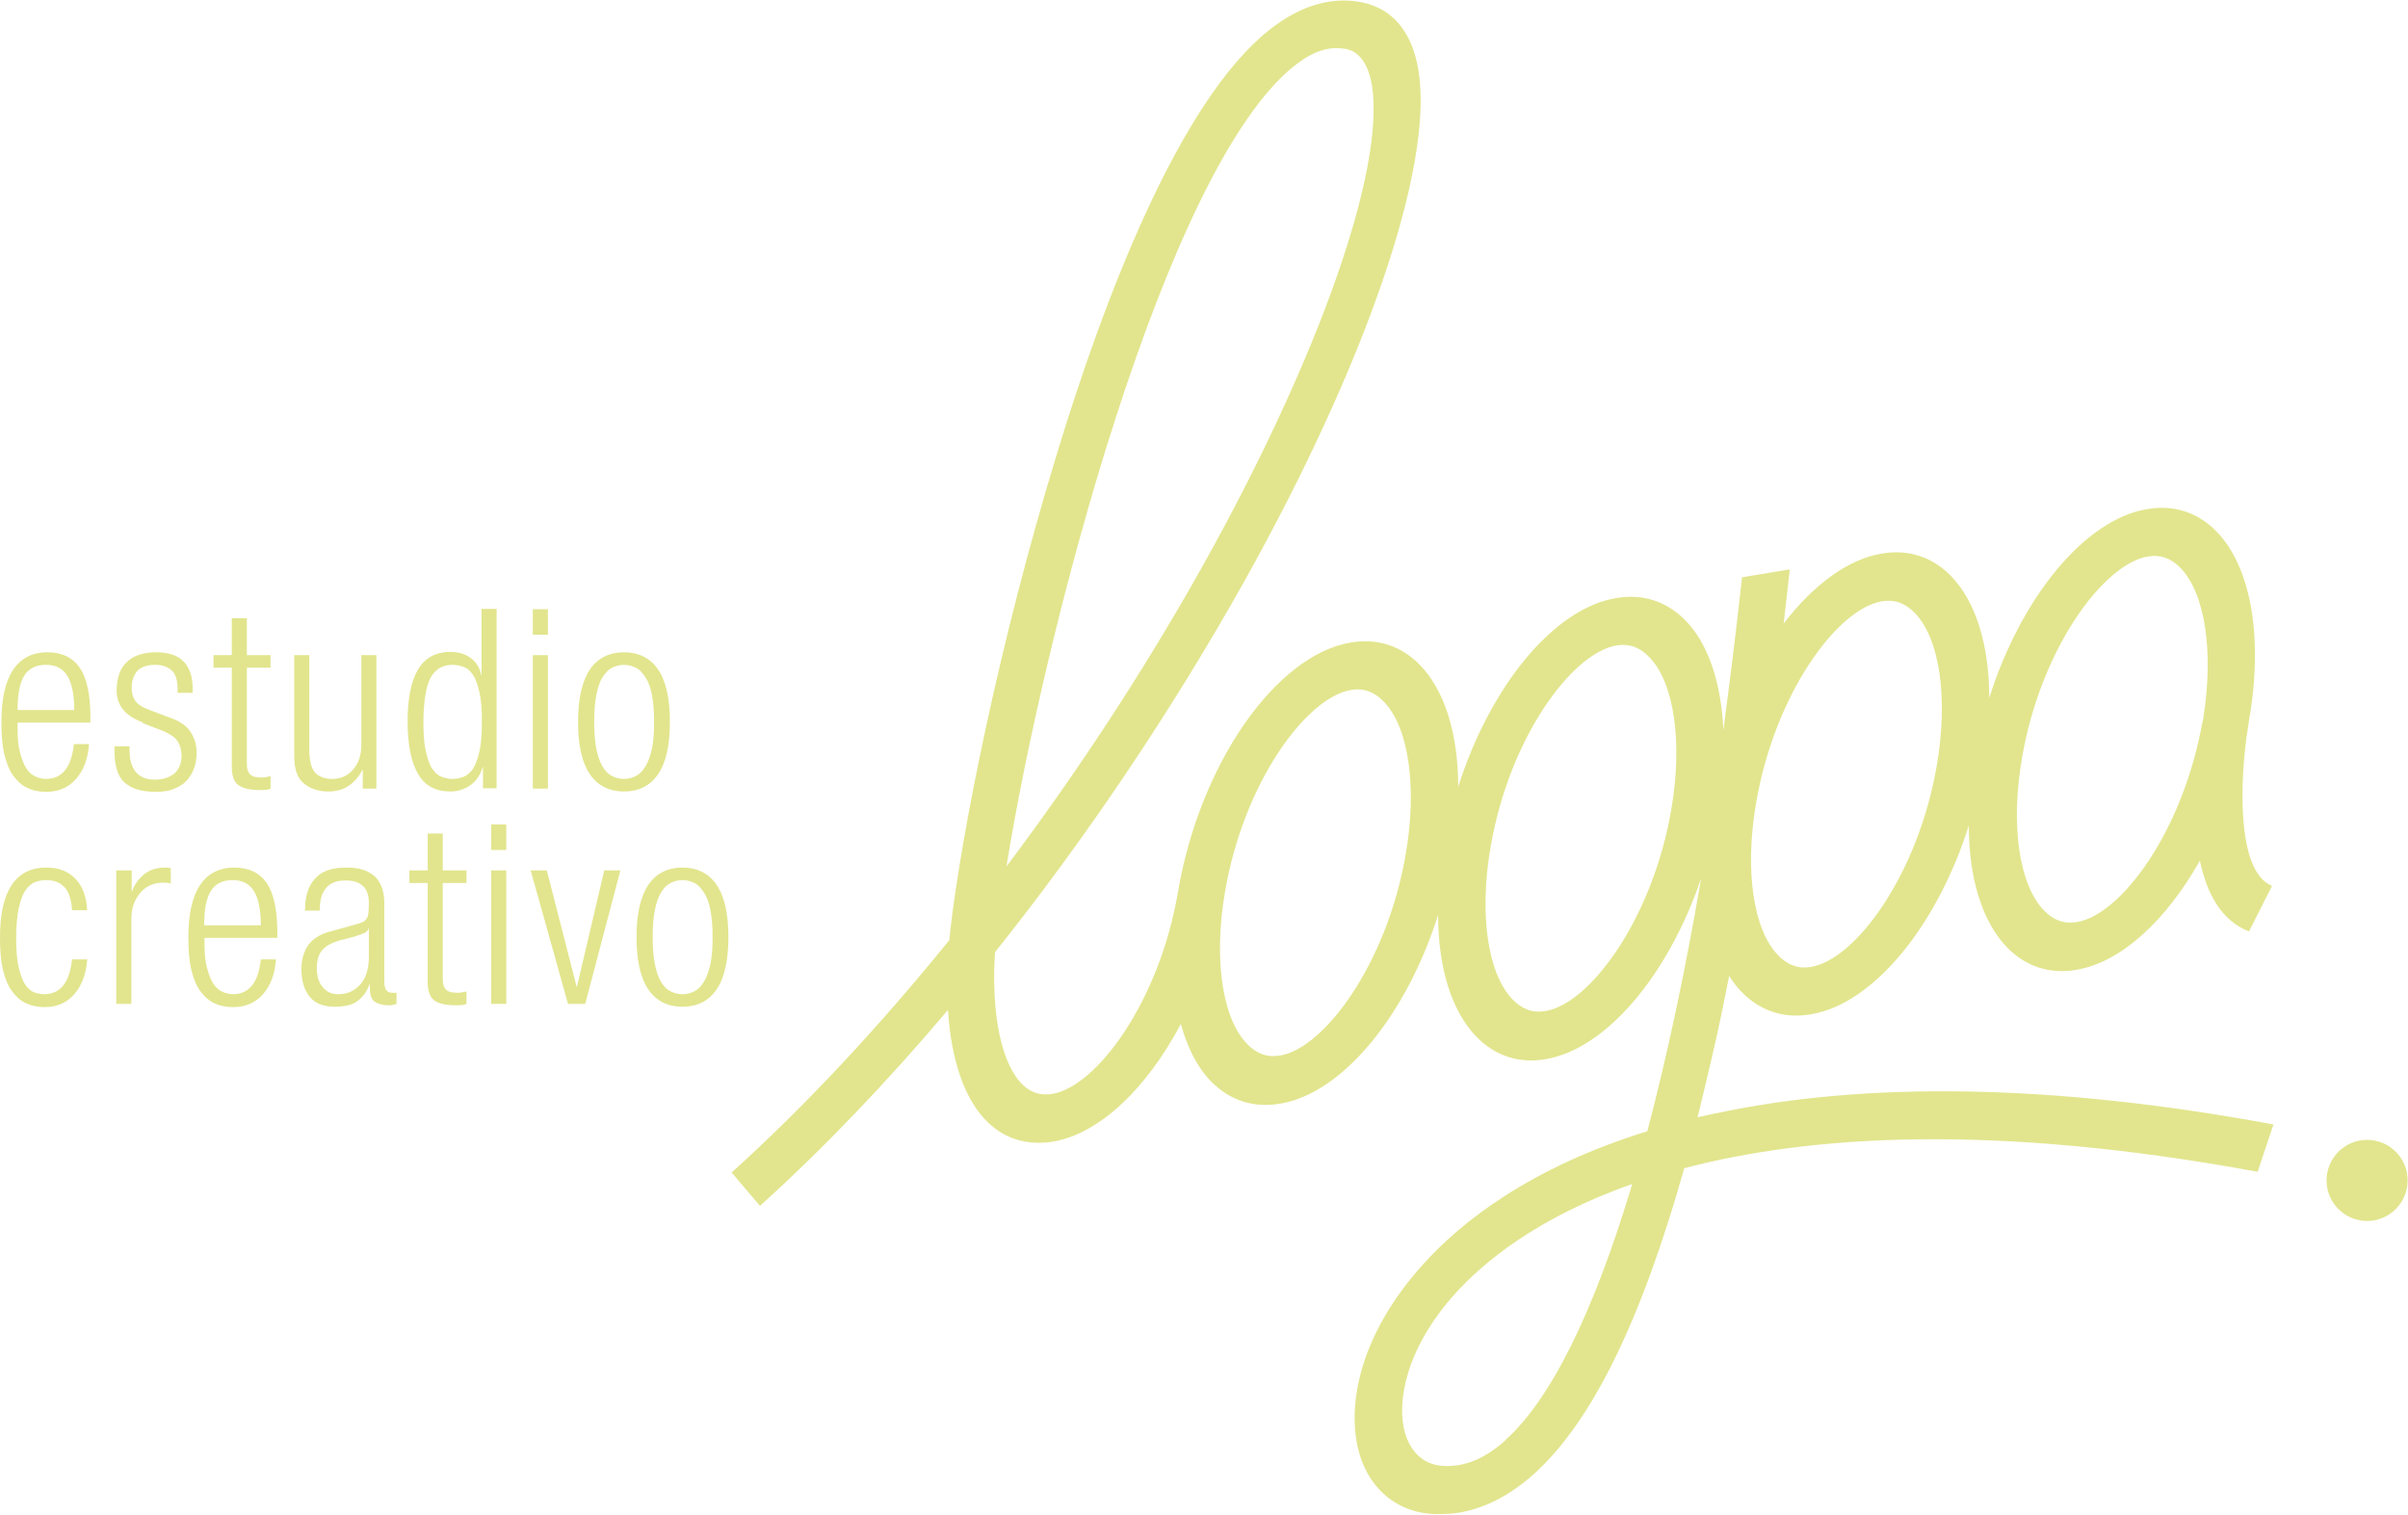
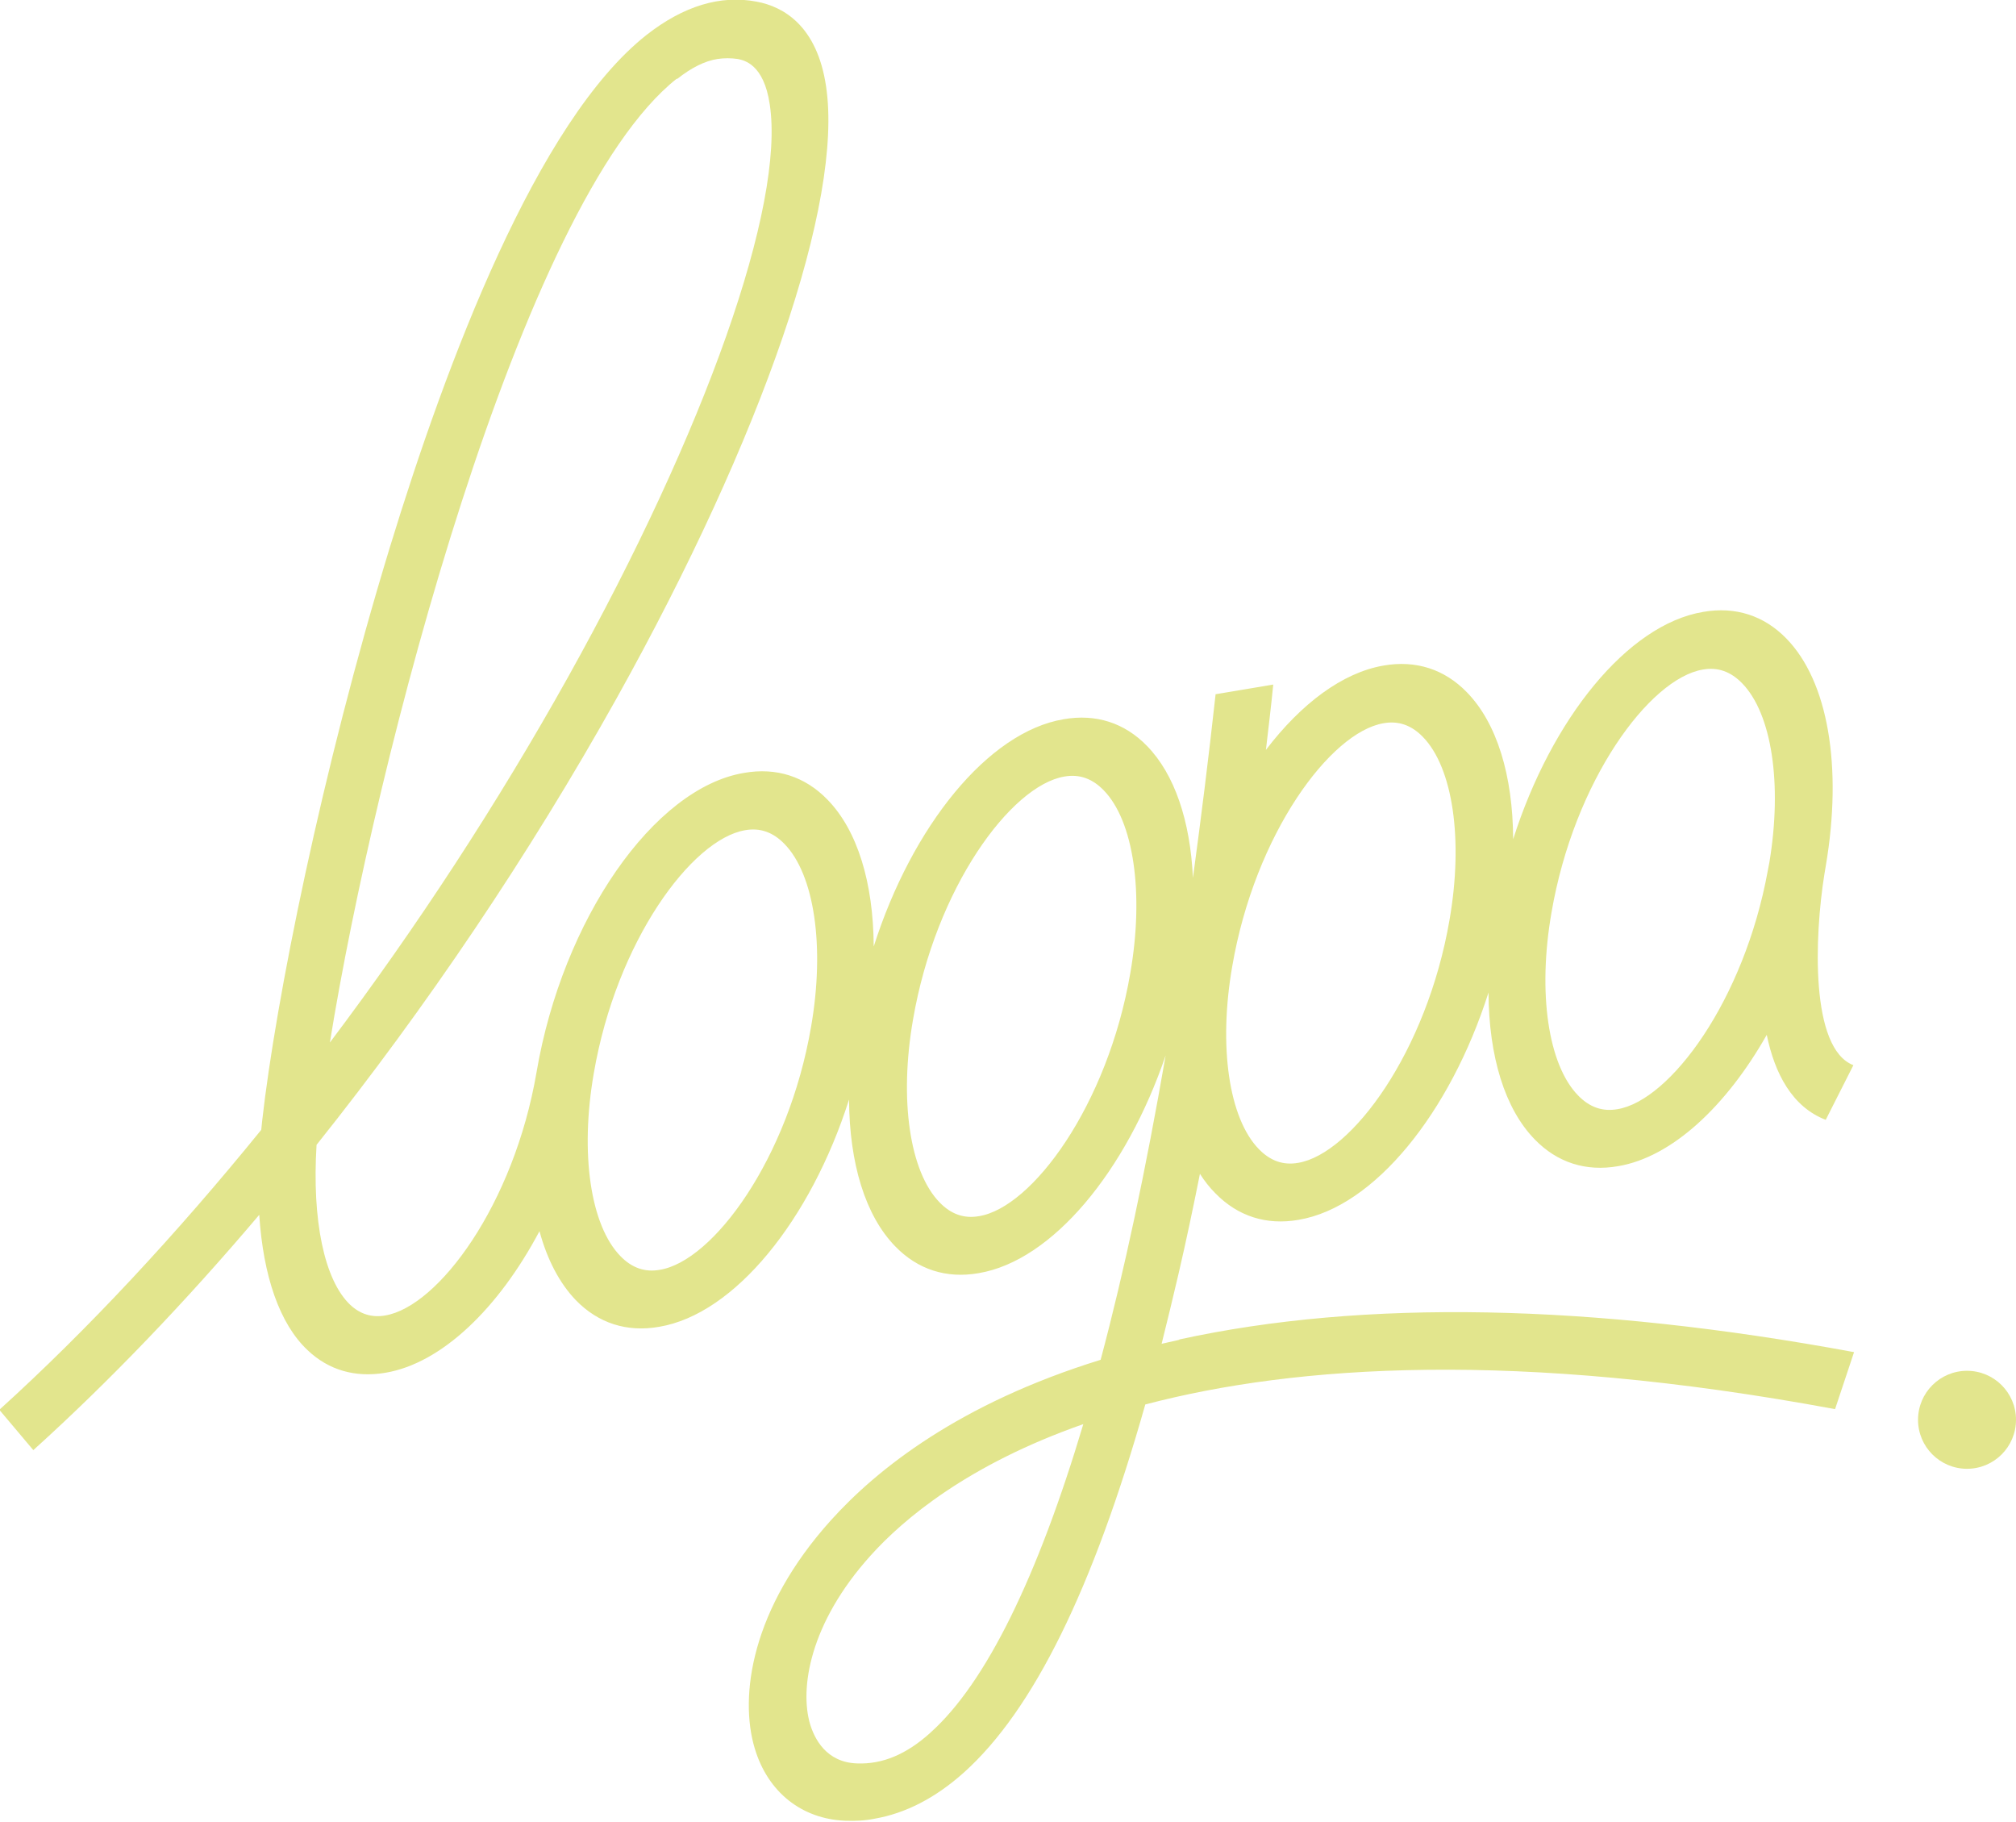
- <svg xmlns="http://www.w3.org/2000/svg" id="Capa_2" data-name="Capa 2" viewBox="0 0 67.11 42.2">
+ <svg xmlns="http://www.w3.org/2000/svg" id="Capa_2" data-name="Capa 2" viewBox="0 0 60.5 54.65">
  <defs>
    <style>
      .cls-1 {
        fill: #e2e58d;
      }
    </style>
  </defs>
  <g id="Capa_1-2" data-name="Capa 1">
    <g>
-       <g>
-         <circle class="cls-1" cx="65.97" cy="32.9" r="1.13" />
-         <path class="cls-1" d="M47.72,31.05c-.14.03-.27.06-.41.09.13-.52.26-1.07.39-1.63.18-.76.34-1.54.49-2.31.11.17.22.32.35.45.52.53,1.19.75,1.93.62,1.75-.29,3.52-2.48,4.4-5.26,0,1.48.38,2.69,1.07,3.4.52.53,1.19.75,1.93.62,1.25-.21,2.5-1.38,3.44-3.04.19.9.59,1.67,1.37,1.97l.64-1.27c-1-.39-.9-2.98-.67-4.42.01-.06.02-.12.03-.19.4-2.31.06-4.28-.91-5.27-.52-.53-1.19-.75-1.93-.62-1.75.29-3.52,2.48-4.4,5.26,0-1.48-.38-2.69-1.07-3.4-.52-.53-1.19-.75-1.93-.62-.95.16-1.91.88-2.73,1.95.06-.53.12-1.04.17-1.51l-1.33.22c-.16,1.47-.34,2.89-.52,4.26-.06-1.32-.42-2.41-1.06-3.06-.52-.53-1.19-.75-1.93-.62-1.75.29-3.52,2.48-4.4,5.26,0-1.48-.38-2.69-1.07-3.4-.52-.53-1.19-.75-1.93-.62-2.09.35-4.21,3.4-4.81,6.95-.52,3.06-2.27,5.43-3.51,5.63-.31.05-.58-.03-.81-.25-.6-.57-.89-1.96-.78-3.7,2.54-3.18,4.92-6.72,6.95-10.34,3.4-6.09,5.26-11.53,4.86-14.18-.21-1.41-.99-1.84-1.61-1.96-.84-.16-1.7.1-2.55.77-2.53,2-4.63,7.55-5.94,11.87-1.59,5.21-2.65,10.53-2.96,13.27,0,.08-.02.15-.02.23-1.97,2.43-4.02,4.63-6.07,6.48l.79.93c1.76-1.59,3.53-3.44,5.24-5.46.09,1.42.47,2.52,1.12,3.14.48.46,1.1.64,1.8.53,1.31-.22,2.62-1.49,3.57-3.28.18.66.46,1.21.84,1.6.52.53,1.19.75,1.93.62,1.75-.29,3.52-2.48,4.4-5.26,0,1.48.38,2.69,1.07,3.4.52.53,1.19.75,1.93.62,1.7-.29,3.42-2.36,4.33-5.04-.45,2.64-.96,5-1.5,7.05-3.27,1.01-5.19,2.53-6.25,3.71-1.86,2.06-2.13,4.08-1.77,5.29.3,1.01,1.09,1.64,2.1,1.67.23,0,.45,0,.67-.04.72-.12,1.42-.48,2.08-1.07,1.61-1.44,2.99-4.24,4.2-8.53,3.5-.92,8.61-1.26,15.98.1l.44-1.32c-6.1-1.13-11.36-1.22-15.63-.29ZM56.35,21.14c.52-3.06,2.27-5.42,3.51-5.63.35-.06.65.05.91.32.68.7.93,2.32.64,4.15,0,.05-.02.11-.04.2-.55,3.01-2.26,5.32-3.49,5.52-.35.06-.65-.05-.91-.32-.7-.71-.94-2.38-.62-4.24ZM48.94,22.39c.52-3.06,2.27-5.43,3.51-5.63.35-.06.65.05.91.32.7.71.94,2.38.62,4.24-.52,3.06-2.27,5.43-3.51,5.63-.35.06-.65-.05-.91-.32-.7-.71-.94-2.38-.62-4.24ZM36.08,1.83c.33-.26.64-.42.94-.47.16-.03.31-.02.47,0,.15.03.6.12.75,1.05.35,2.34-1.48,7.54-4.67,13.27-1.64,2.94-3.52,5.81-5.52,8.47,1.05-6.52,4.42-19.48,8.04-22.33ZM39.18,23.79h0c-.52,3.06-2.27,5.43-3.51,5.63-.35.06-.65-.05-.91-.32-.7-.71-.94-2.38-.62-4.24,0,0,0,0,0,0h0s0,0,0,0c.52-3.06,2.27-5.42,3.51-5.63.35-.06.65.05.91.32.7.71.94,2.38.62,4.24ZM46.58,22.55c-.52,3.06-2.27,5.43-3.51,5.63-.35.06-.65-.05-.91-.32-.7-.71-.94-2.38-.62-4.24.52-3.06,2.27-5.42,3.51-5.63.35-.06.65.05.91.32.7.71.94,2.38.62,4.24ZM41.95,40.15c-.56.5-1.11.73-1.7.71-.72-.03-.99-.58-1.09-.91-.24-.81-.02-2.33,1.4-3.9.76-.84,2.25-2.11,4.93-3.05-1.06,3.54-2.26,6-3.54,7.14Z" />
-       </g>
-       <g>
-         <path class="cls-1" d="M2.48,20.75c-.03.4-.15.72-.36.96s-.49.36-.84.36c-.2,0-.37-.04-.52-.11-.15-.07-.28-.19-.39-.34-.11-.15-.19-.35-.25-.6-.06-.25-.08-.55-.08-.9,0-.65.11-1.13.33-1.46.22-.32.54-.48.95-.48s.71.15.91.44c.19.29.29.75.29,1.37v.15H.49v.17c0,.27.02.49.07.67s.1.32.17.43c.07.11.16.19.25.23s.19.07.3.07c.45,0,.71-.32.78-.97h.42ZM2.07,19.79c0-.46-.08-.79-.21-.98-.13-.19-.32-.28-.58-.28s-.46.09-.59.28c-.13.19-.2.51-.2.98h1.58Z" />
-         <path class="cls-1" d="M3.97,20.13c-.27-.1-.45-.23-.56-.38s-.16-.32-.16-.5.03-.35.08-.49c.06-.14.13-.25.23-.33.1-.09.21-.15.35-.19.14-.04.28-.06.44-.06.35,0,.61.09.77.26.17.18.25.43.25.77v.1h-.42v-.1c0-.24-.05-.42-.16-.52s-.26-.16-.45-.16c-.25,0-.42.06-.52.18s-.15.27-.15.46c0,.13.03.25.09.35.06.1.2.19.41.27l.61.23c.25.09.43.22.54.39.1.17.16.35.16.56,0,.16-.02.31-.07.44-.05.14-.12.25-.21.35s-.21.17-.36.23c-.15.06-.31.08-.51.08-.38,0-.67-.09-.86-.26-.19-.17-.28-.47-.28-.89v-.12h.42v.1c0,.55.24.83.71.83.22,0,.4-.06.54-.17.13-.12.2-.28.2-.49,0-.16-.04-.3-.11-.41-.07-.11-.21-.2-.39-.28l-.59-.23Z" />
-         <path class="cls-1" d="M6.46,18.61h-.51v-.35h.51v-1.03h.42v1.03h.66v.35h-.66v2.67c0,.15.03.25.1.31.06.06.17.08.3.08.08,0,.17-.01.26-.04v.35c-.05.03-.15.04-.29.04-.29,0-.49-.05-.61-.14-.12-.09-.18-.26-.18-.51v-2.76Z" />
-         <path class="cls-1" d="M8.2,18.26h.42v2.62c0,.3.05.52.15.64s.27.19.49.19c.24,0,.43-.09.58-.26.15-.17.23-.4.23-.69v-2.5h.42v3.72h-.38v-.52h-.01c-.11.21-.25.36-.41.46s-.35.14-.54.14c-.28,0-.51-.08-.69-.23s-.26-.41-.26-.76v-2.81Z" />
-         <path class="cls-1" d="M13.47,21.36h-.01c-.06.21-.17.39-.33.51s-.36.19-.58.19c-.41,0-.71-.16-.9-.49s-.29-.81-.29-1.46.1-1.13.29-1.45.49-.49.9-.49c.23,0,.42.06.57.17s.25.27.29.47h.01v-1.84h.42v5h-.38v-.62ZM11.8,20.12c0,.35.02.62.07.83s.1.37.18.48c.08.11.16.19.26.22.1.04.2.06.3.06s.21-.02.31-.06c.1-.04.18-.11.26-.22.07-.11.13-.27.18-.48s.07-.49.07-.83-.02-.62-.07-.83-.1-.37-.18-.48c-.07-.11-.16-.19-.26-.22-.1-.04-.2-.06-.31-.06s-.21.02-.3.06c-.1.04-.18.11-.26.22-.08.11-.14.27-.18.48s-.07.49-.07.83Z" />
-         <path class="cls-1" d="M14.85,16.98h.42v.71h-.42v-.71ZM14.85,18.26h.42v3.72h-.42v-3.72Z" />
-         <path class="cls-1" d="M16.11,20.12c0-.65.11-1.13.33-1.46.22-.32.54-.48.95-.48s.73.16.95.48c.22.32.33.81.33,1.46s-.11,1.14-.33,1.46c-.22.32-.54.48-.95.48s-.73-.16-.95-.48c-.22-.32-.33-.81-.33-1.46ZM16.56,20.12c0,.3.02.55.06.75.04.2.1.37.17.49s.16.22.27.27c.1.05.21.08.33.08s.23-.03.33-.08c.1-.05.19-.14.27-.27s.13-.29.18-.49c.04-.2.06-.45.06-.75s-.02-.54-.06-.75-.1-.37-.18-.49-.16-.22-.27-.27-.21-.08-.33-.08-.23.03-.33.08c-.1.05-.19.14-.27.27s-.13.29-.17.49-.06.45-.06.75Z" />
-         <path class="cls-1" d="M2.43,26.75c-.03.4-.15.72-.36.96-.21.24-.48.36-.83.36-.2,0-.37-.04-.52-.11-.15-.07-.28-.19-.39-.34-.11-.15-.19-.35-.25-.6-.06-.25-.08-.55-.08-.9,0-.65.11-1.13.33-1.46.22-.32.54-.48.95-.48.35,0,.62.1.82.31.2.21.31.5.33.88h-.42c-.02-.29-.09-.51-.21-.64-.12-.13-.29-.2-.51-.2-.11,0-.22.02-.32.06s-.19.12-.27.24-.13.28-.18.49c-.04.21-.07.48-.07.8,0,.35.02.63.07.84.05.21.11.37.18.48.07.11.16.18.25.22.1.03.19.05.29.05.21,0,.39-.08.52-.24.13-.16.21-.4.25-.73h.42Z" />
-         <path class="cls-1" d="M3.25,24.26h.42v.58h.01c.08-.21.2-.37.36-.49.16-.12.35-.17.57-.17.05,0,.1,0,.15.02v.42c-.07-.01-.14-.02-.2-.02-.12,0-.23.02-.34.06-.11.04-.2.11-.29.2-.08.09-.15.2-.2.33-.05.13-.07.29-.07.47v2.32h-.42v-3.72Z" />
-         <path class="cls-1" d="M7.69,26.75c-.03.4-.15.72-.36.96s-.49.36-.84.36c-.2,0-.37-.04-.52-.11-.15-.07-.28-.19-.39-.34-.11-.15-.19-.35-.25-.6-.06-.25-.08-.55-.08-.9,0-.65.11-1.13.33-1.46.22-.32.54-.48.95-.48s.71.15.91.44c.19.29.29.75.29,1.37v.15h-2.03v.17c0,.27.02.49.07.67s.1.32.17.43c.07.11.16.19.25.23s.19.07.3.07c.45,0,.71-.32.78-.97h.42ZM7.27,25.79c0-.46-.08-.79-.21-.98-.13-.19-.32-.28-.58-.28s-.46.09-.59.28c-.13.19-.2.51-.2.98h1.58Z" />
-         <path class="cls-1" d="M8.5,25.37c0-.38.09-.68.28-.88.18-.21.47-.31.87-.31.19,0,.35.02.49.07.13.05.24.11.33.2.08.09.14.19.18.31.04.12.06.25.06.4v2.2c0,.21.07.31.22.31h.12v.31c-.08.03-.14.04-.2.04-.16,0-.29-.03-.39-.09-.1-.06-.15-.18-.15-.37v-.13h-.01c-.04.12-.1.22-.16.3-.07.08-.14.15-.22.2-.08.05-.17.08-.27.1-.1.02-.2.03-.3.03-.33,0-.57-.09-.72-.28-.15-.19-.23-.44-.23-.77,0-.25.06-.46.17-.64.12-.18.31-.31.57-.39l.79-.22c.07-.02.14-.04.18-.06.05-.02.08-.06.11-.1.03-.04.04-.1.05-.16,0-.07.01-.16.01-.26,0-.24-.06-.4-.18-.5-.12-.1-.27-.14-.47-.14-.25,0-.43.07-.55.22s-.17.35-.17.62h-.42ZM10.28,25.88h-.01c-.02.07-.08.12-.18.15-.1.04-.19.07-.27.09l-.35.09c-.21.06-.37.14-.48.26s-.16.29-.16.51.05.4.16.53c.1.13.25.2.43.2.26,0,.46-.09.62-.27s.24-.44.24-.78v-.78Z" />
-         <path class="cls-1" d="M11.92,24.61h-.51v-.35h.51v-1.03h.42v1.03h.66v.35h-.66v2.67c0,.15.03.25.1.31.06.06.17.08.3.08.08,0,.17-.01.26-.04v.35c-.05.03-.15.04-.29.04-.29,0-.49-.05-.61-.14-.12-.09-.18-.26-.18-.51v-2.76Z" />
-         <path class="cls-1" d="M13.69,22.98h.42v.71h-.42v-.71ZM13.69,24.26h.42v3.72h-.42v-3.72Z" />
-         <path class="cls-1" d="M14.79,24.26h.45l.83,3.24h.01l.76-3.24h.45l-.98,3.72h-.48l-1.04-3.72Z" />
-         <path class="cls-1" d="M17.74,26.12c0-.65.11-1.13.33-1.46.22-.32.54-.48.95-.48s.73.16.95.48c.22.32.33.81.33,1.46s-.11,1.14-.33,1.46c-.22.32-.54.48-.95.48s-.73-.16-.95-.48c-.22-.32-.33-.81-.33-1.46ZM18.19,26.12c0,.3.02.55.06.75.04.2.1.37.17.49s.16.22.27.27c.1.05.21.08.33.08s.23-.03.33-.08c.1-.05.19-.14.27-.27s.13-.29.18-.49c.04-.2.06-.45.06-.75s-.02-.54-.06-.75-.1-.37-.18-.49-.16-.22-.27-.27-.21-.08-.33-.08-.23.03-.33.08c-.1.05-.19.14-.27.27s-.13.29-.17.49-.06.45-.06.75Z" />
-       </g>
+       <circle class="cls-1" cx="59.03" cy="42.6" r="1.47" />
+       <path class="cls-1" d="M35.39,40.2c-.18.04-.35.08-.53.12.17-.68.34-1.38.51-2.11.23-.99.44-1.99.64-2.99.14.22.29.41.46.58.67.69,1.53.97,2.5.8,2.27-.38,4.55-3.21,5.7-6.82.01,1.92.49,3.49,1.39,4.41.67.69,1.53.97,2.5.8,1.61-.27,3.24-1.79,4.46-3.94.24,1.16.76,2.16,1.77,2.55l.83-1.64c-1.3-.5-1.17-3.86-.87-5.73.01-.08.03-.16.04-.24.51-2.99.07-5.55-1.18-6.83-.67-.69-1.53-.97-2.5-.8-2.27.38-4.55,3.21-5.7,6.82-.01-1.92-.49-3.49-1.39-4.41-.67-.69-1.53-.97-2.5-.8-1.23.21-2.47,1.14-3.53,2.53.08-.69.16-1.34.22-1.96l-1.73.29c-.21,1.91-.44,3.75-.68,5.51-.08-1.71-.55-3.11-1.38-3.96-.67-.69-1.53-.97-2.5-.8-2.27.38-4.55,3.21-5.7,6.82-.01-1.92-.49-3.49-1.39-4.41-.67-.69-1.53-.97-2.5-.8-2.71.45-5.45,4.4-6.23,8.99-.68,3.96-2.94,7.02-4.54,7.29-.4.07-.75-.04-1.05-.32-.78-.74-1.15-2.54-1.01-4.8,3.29-4.12,6.38-8.7,9-13.39,4.4-7.89,6.81-14.92,6.29-18.37-.27-1.82-1.28-2.39-2.08-2.54-1.09-.21-2.2.13-3.31,1-3.28,2.59-5.99,9.78-7.7,15.37-2.06,6.75-3.43,13.64-3.83,17.19-.01.1-.02.2-.03.29-2.55,3.14-5.21,6-7.86,8.4l1.02,1.21c2.28-2.06,4.57-4.45,6.78-7.06.12,1.84.61,3.27,1.45,4.06.63.6,1.43.83,2.33.68,1.69-.28,3.4-1.93,4.63-4.25.23.85.6,1.56,1.09,2.07.67.69,1.53.97,2.5.8,2.27-.38,4.55-3.21,5.7-6.82.01,1.92.49,3.49,1.39,4.41.67.69,1.53.97,2.5.8,2.21-.37,4.43-3.06,5.61-6.53-.59,3.41-1.24,6.47-1.95,9.13-4.24,1.31-6.71,3.28-8.09,4.81-2.4,2.66-2.76,5.29-2.29,6.85.39,1.31,1.41,2.12,2.72,2.17.29.01.58,0,.87-.06.93-.16,1.83-.62,2.69-1.39,2.08-1.87,3.87-5.5,5.44-11.04,4.53-1.19,11.16-1.63,20.7.14l.57-1.71c-7.89-1.46-14.71-1.59-20.25-.38ZM46.56,27.38c.68-3.96,2.94-7.02,4.54-7.29.45-.08.84.06,1.18.41.89.91,1.21,3.01.82,5.37-.01.06-.03.15-.05.26-.71,3.89-2.93,6.89-4.51,7.15-.45.08-.84-.06-1.18-.41-.9-.92-1.22-3.08-.8-5.49ZM36.98,28.99c.68-3.96,2.94-7.02,4.54-7.29.45-.08.84.06,1.18.41.9.92,1.22,3.08.8,5.49-.68,3.96-2.94,7.02-4.54,7.29-.45.08-.84-.06-1.18-.41-.9-.92-1.22-3.08-.8-5.49ZM20.32,2.37c.43-.34.83-.54,1.21-.6.2-.03.41-.03.61,0,.19.04.78.15.96,1.36.46,3.03-1.92,9.77-6.05,17.18-2.12,3.8-4.55,7.52-7.15,10.97,1.36-8.44,5.73-25.22,10.41-28.92ZM24.34,30.81h0c-.68,3.96-2.94,7.03-4.54,7.29-.45.08-.84-.06-1.18-.41-.9-.92-1.22-3.08-.8-5.49,0,0,0,0,0,0h0s0,0,0,0c.68-3.96,2.94-7.02,4.54-7.29.45-.08.84.06,1.18.41.9.92,1.22,3.08.8,5.49ZM33.92,29.2c-.68,3.96-2.94,7.03-4.54,7.29-.45.08-.84-.06-1.18-.41-.9-.92-1.22-3.08-.8-5.49.68-3.96,2.94-7.02,4.54-7.29.45-.08.84.06,1.18.41.9.92,1.22,3.08.8,5.49ZM27.92,51.99c-.72.65-1.44.95-2.2.92-.93-.03-1.28-.75-1.41-1.18-.31-1.05-.03-3.01,1.82-5.06.98-1.09,2.92-2.73,6.38-3.94-1.37,4.59-2.92,7.76-4.58,9.25Z" />
    </g>
  </g>
</svg>
